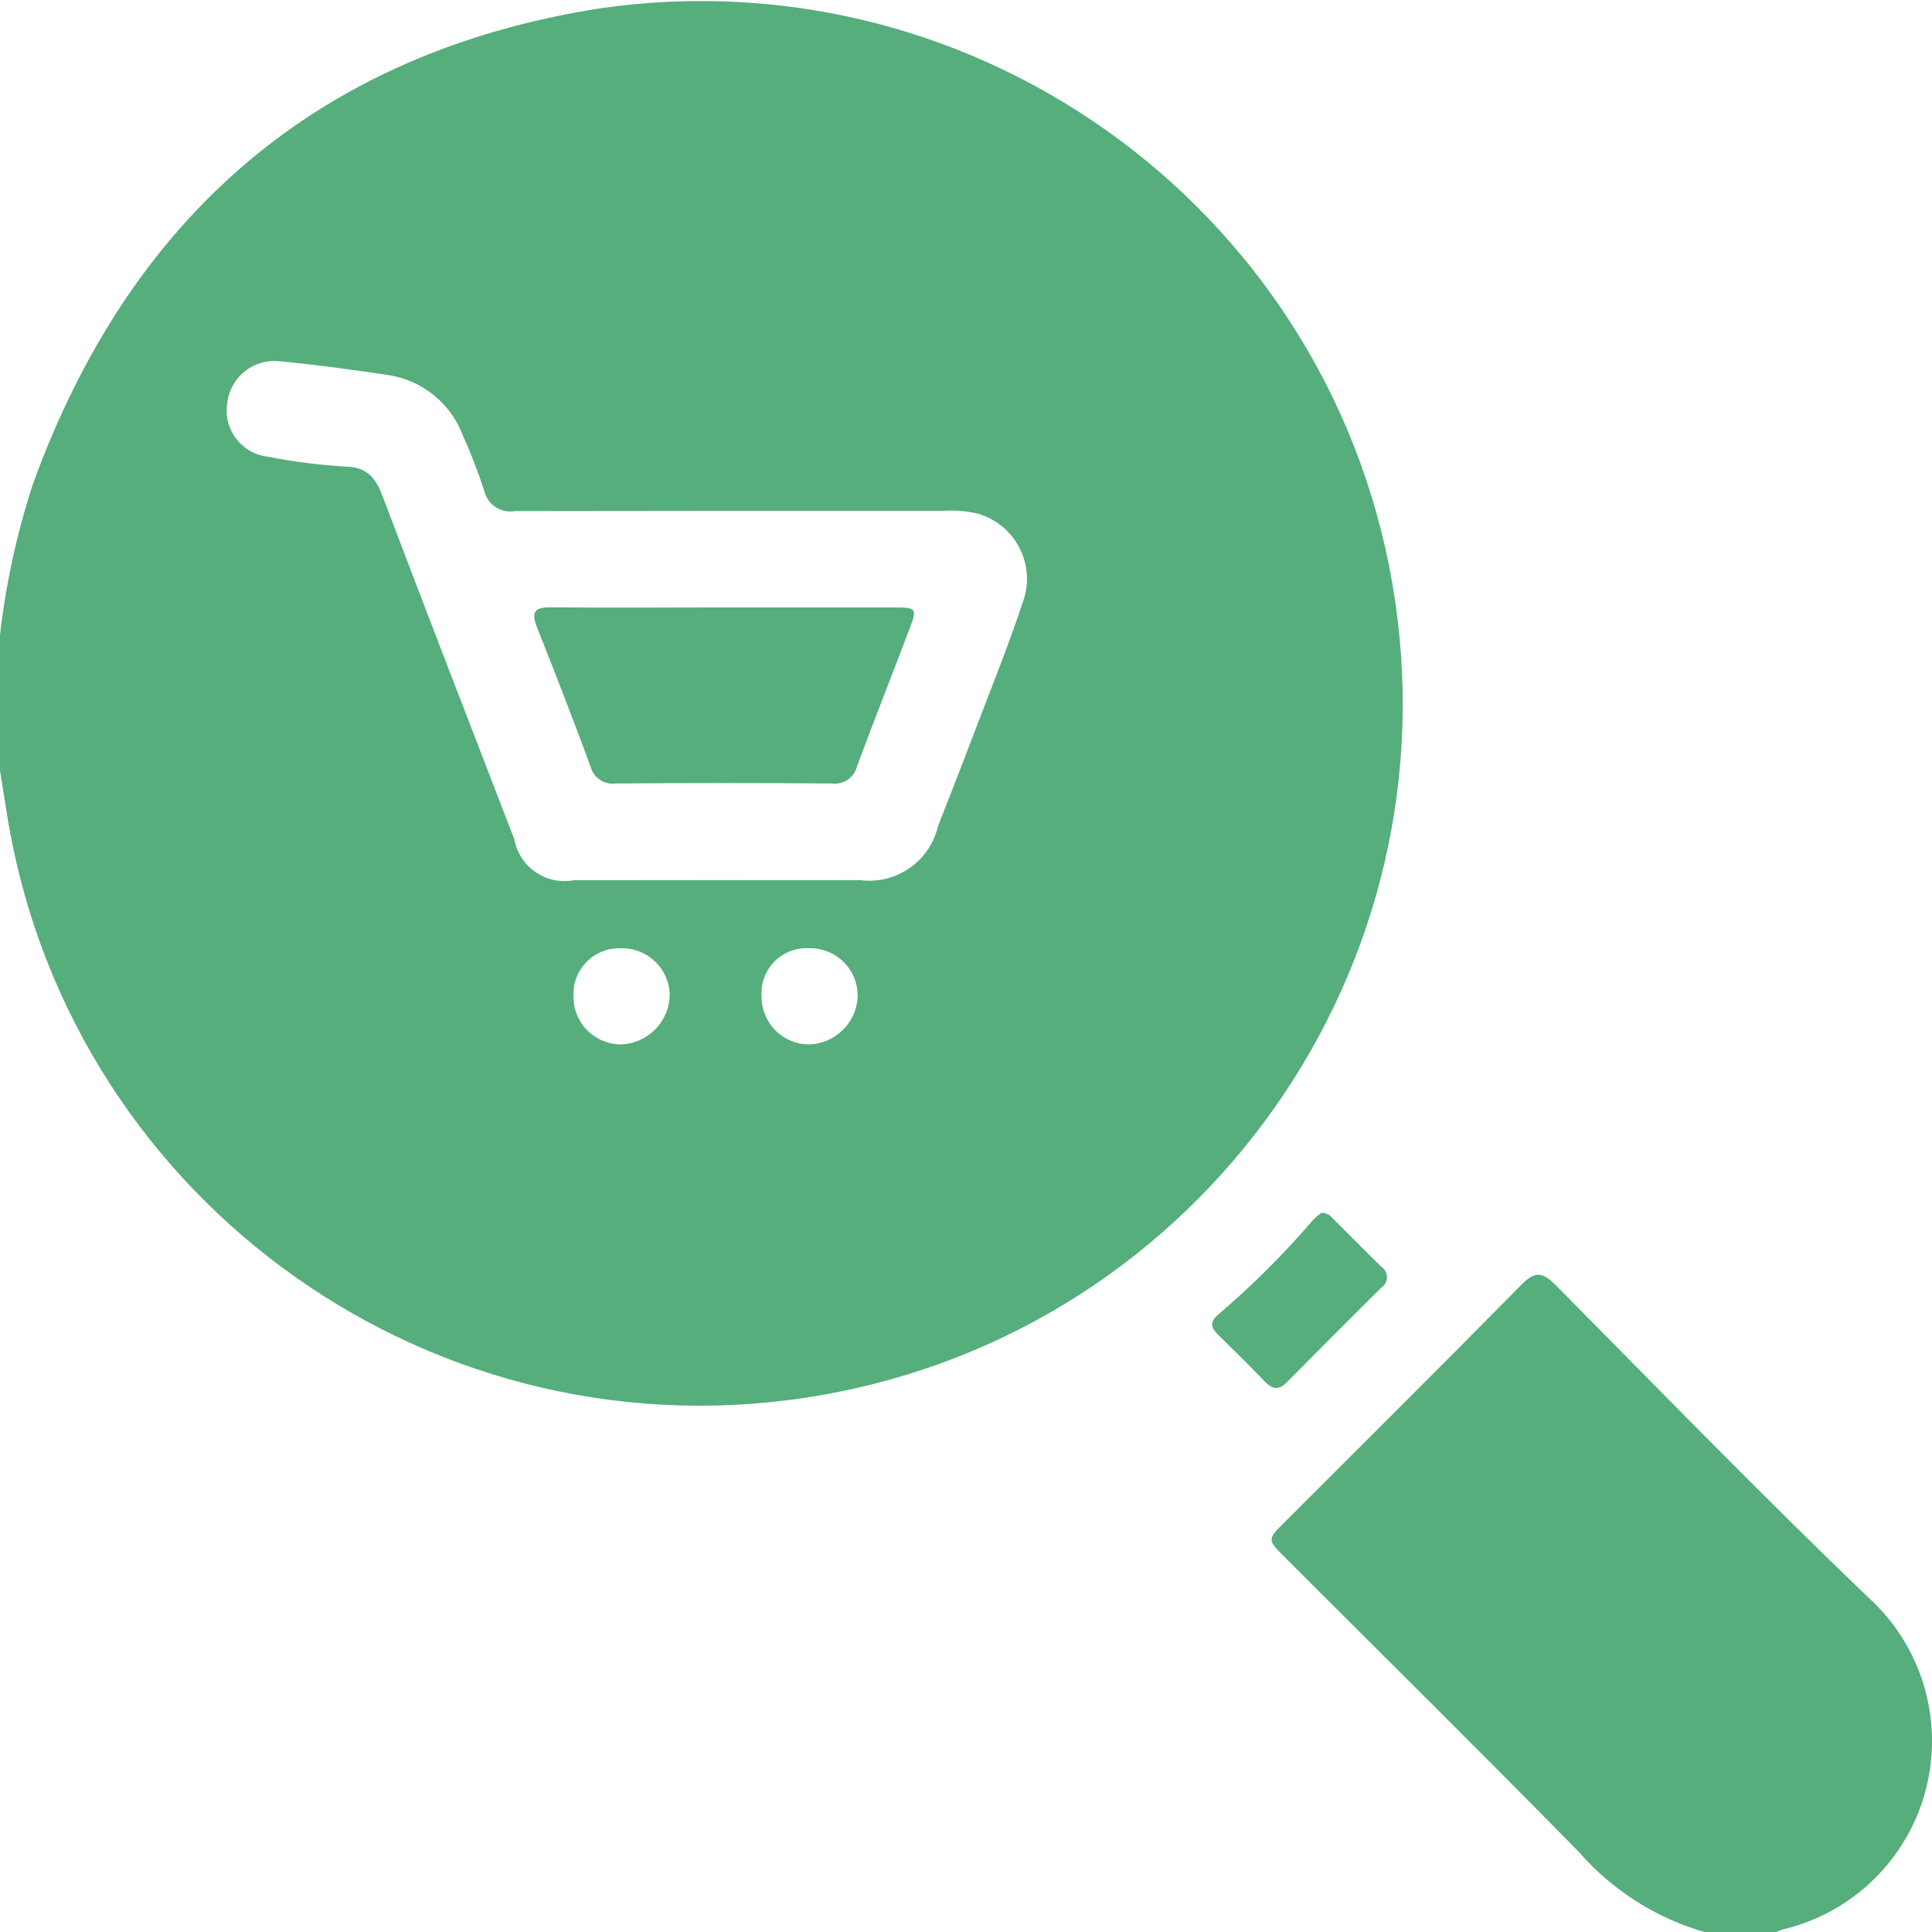
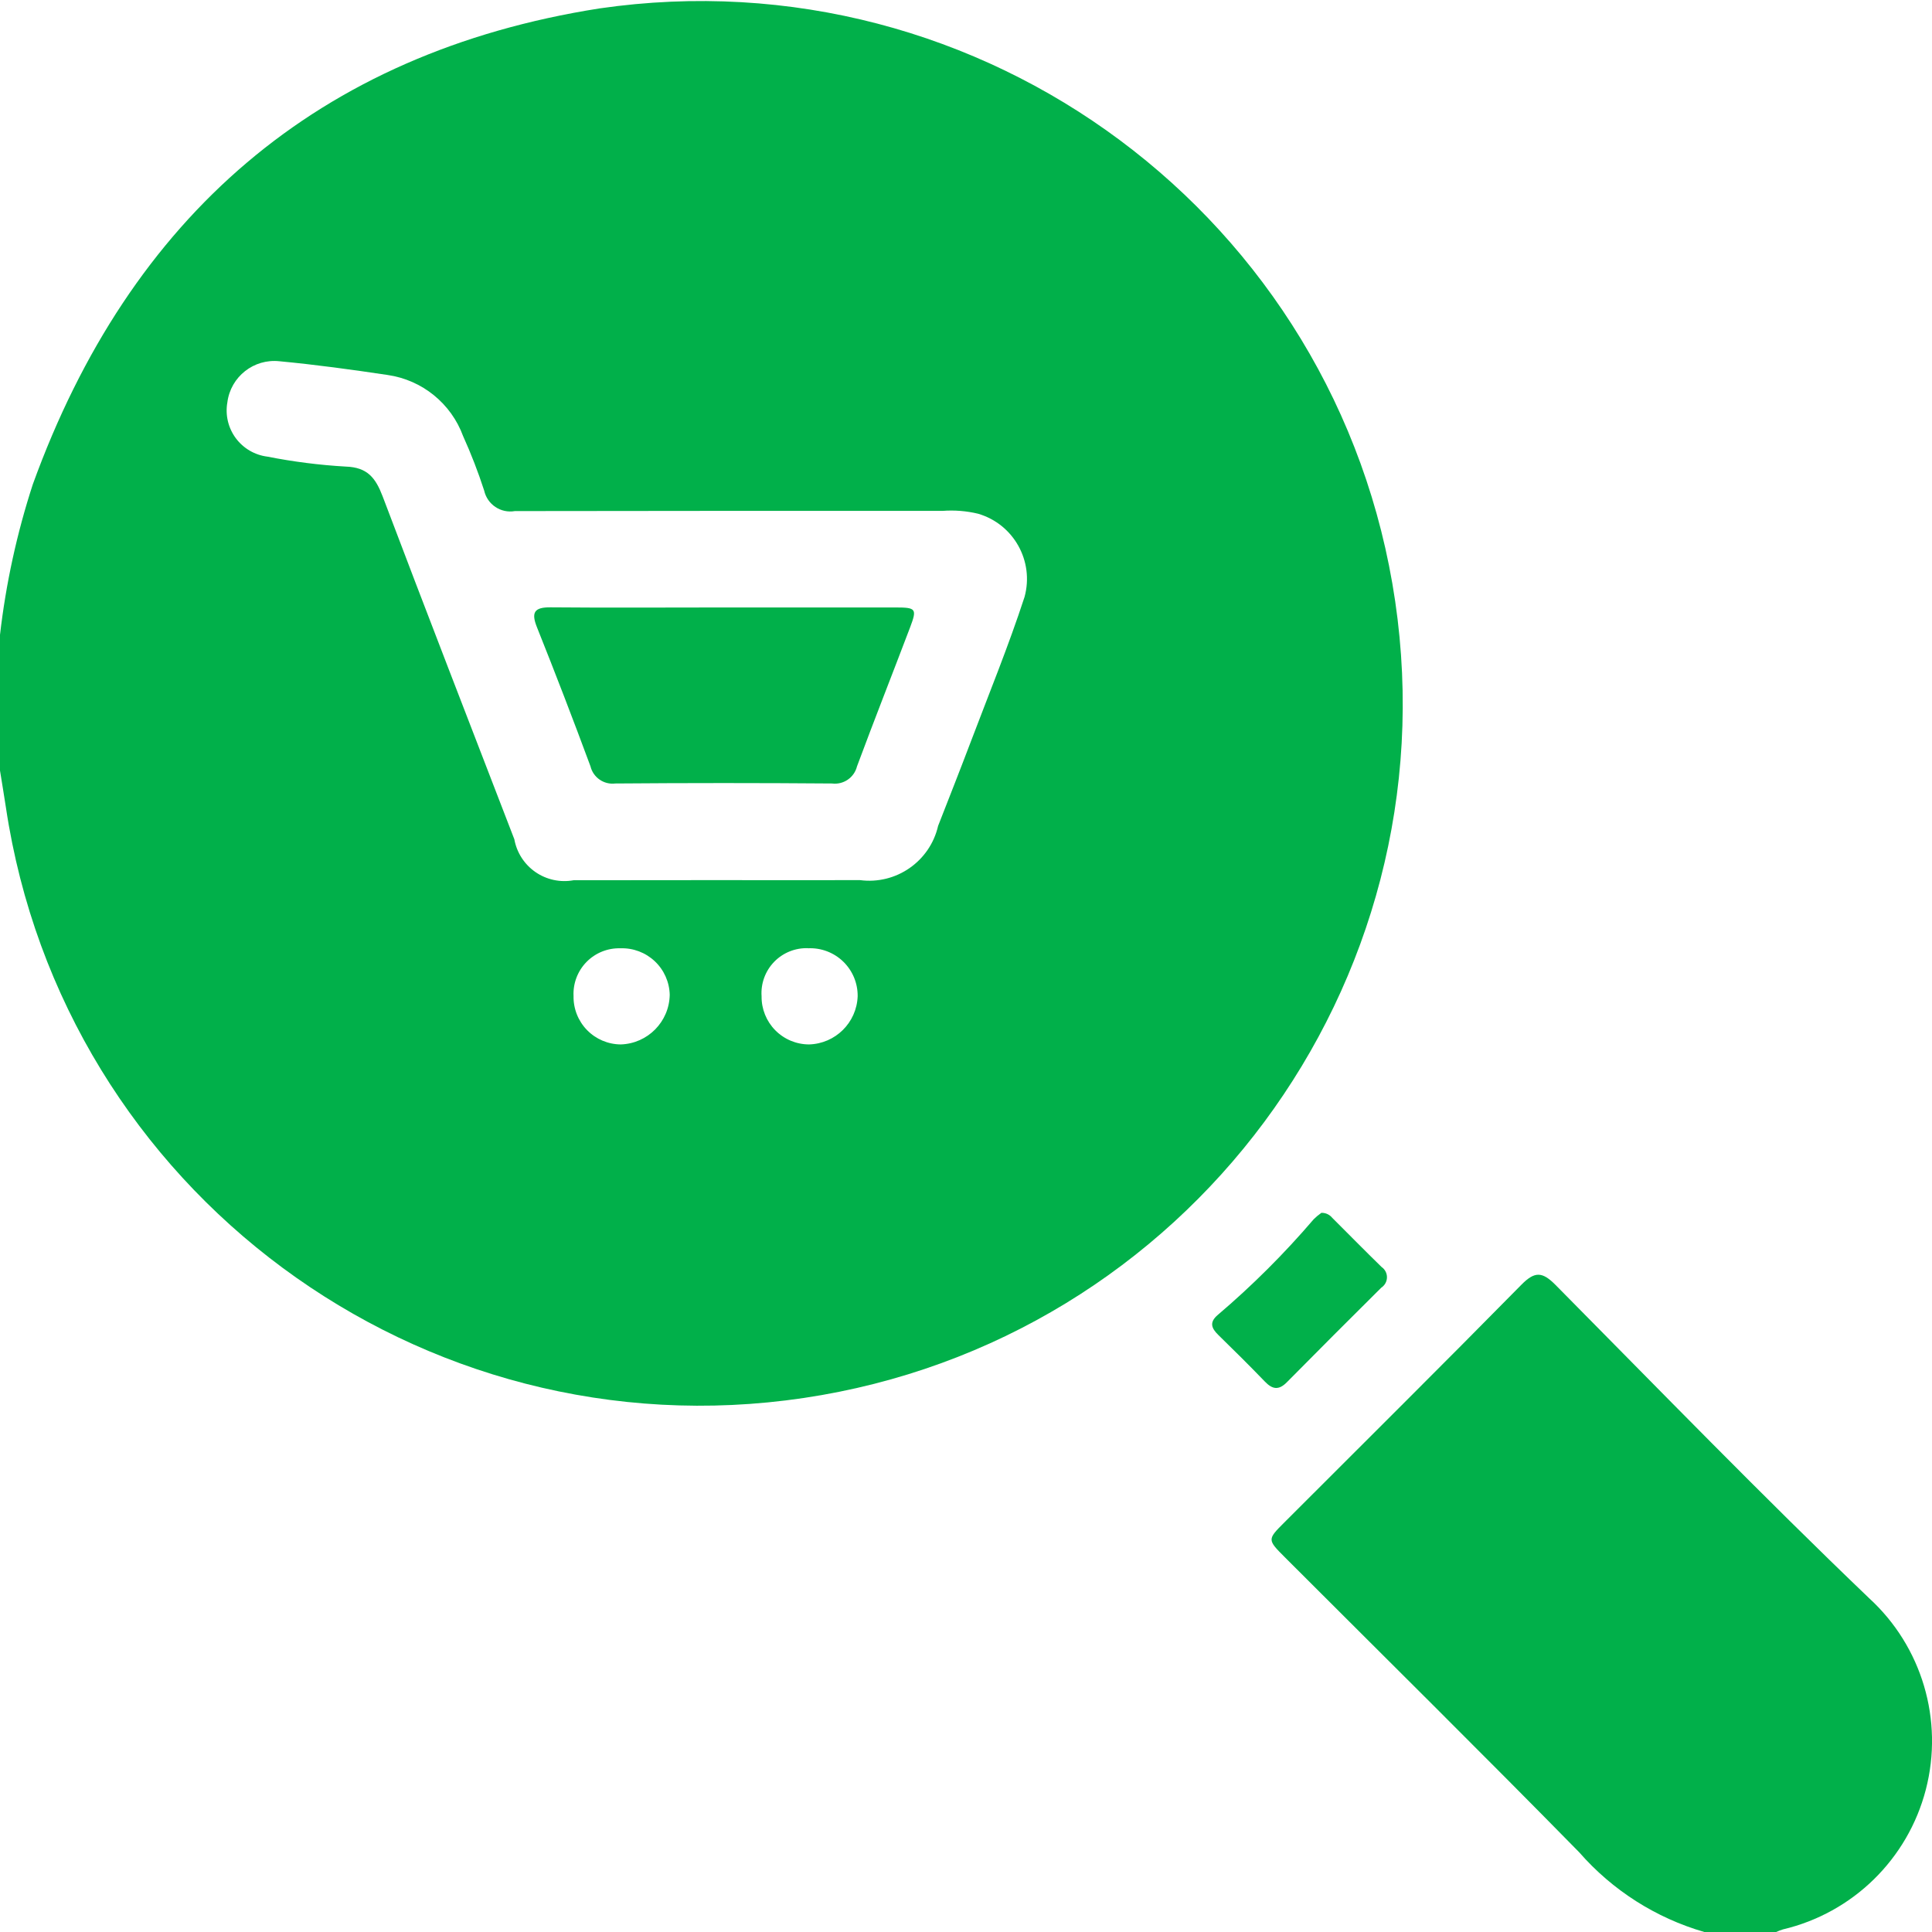
<svg xmlns="http://www.w3.org/2000/svg" height="77.759" viewBox="0 0 77.754 77.759" width="77.754">
  <g id="no_search_found_icon" transform="translate(-64.749 -65.234)">
-     <path d="M64.749,90.784a31.066,31.066,0,0,1,1.321-6.058c3.906-10.777,11.475-17.37,22.8-19.152A28.264,28.264,0,1,1,64.988,97.74c-.076-.5-.159-.994-.239-1.492ZM93.6,100.657c1.921,0,3.842.007,5.763,0a2.845,2.845,0,0,0,3.143-2.183c.442-1.129.887-2.257,1.317-3.392.734-1.936,1.52-3.856,2.162-5.823a2.736,2.736,0,0,0-1.871-3.349,4.629,4.629,0,0,0-1.429-.114q-8.607-.005-17.214.008a1.076,1.076,0,0,1-1.235-.825,21.035,21.035,0,0,0-.847-2.19,3.816,3.816,0,0,0-3.034-2.462c-1.447-.217-2.9-.416-4.355-.553a1.906,1.906,0,0,0-2.1,1.653,1.872,1.872,0,0,0,1.615,2.186,23.035,23.035,0,0,0,3.151.4c.874.029,1.2.456,1.484,1.2,1.744,4.608,3.527,9.2,5.3,13.8a2.046,2.046,0,0,0,2.383,1.649C89.758,100.662,91.679,100.657,93.6,100.657Zm-5.767,4.663a1.913,1.913,0,0,0,1.9,1.95,2.033,2.033,0,0,0,1.971-2,1.917,1.917,0,0,0-1.984-1.869A1.834,1.834,0,0,0,87.833,105.32Zm9.442-1.923a1.81,1.81,0,0,0-1.874,1.935,1.914,1.914,0,0,0,1.91,1.938,2.013,2.013,0,0,0,1.957-1.937A1.91,1.91,0,0,0,97.275,103.4Z" data-name="Path 7532" fill="#55AE7B" id="Path_7532" transform="translate(0 0)" />
-     <path d="M334.6,344.73a10.6,10.6,0,0,1-5.035-3.208c-3.914-3.989-7.89-7.916-11.841-11.868-.716-.716-.716-.719-.026-1.409,3.182-3.183,6.378-6.353,9.535-9.561.544-.553.845-.536,1.382.006,4.18,4.223,8.32,8.49,12.613,12.6a7.791,7.791,0,0,1-3.462,13.335,2.278,2.278,0,0,0-.281.108Z" data-name="Path 7533" fill="#55AE7B" id="Path_7533" transform="translate(-201.256 -201.737)" />
-     <path d="M309.761,305.989a.542.542,0,0,1,.436.2c.662.659,1.316,1.327,1.986,1.979a.5.5,0,0,1-.009.831q-1.91,1.894-3.8,3.806c-.327.332-.581.294-.886-.023-.613-.636-1.241-1.259-1.874-1.876-.281-.275-.372-.512-.021-.81a34.449,34.449,0,0,0,3.858-3.848A2.3,2.3,0,0,1,309.761,305.989Z" data-name="Path 7534" fill="#55AE7B" id="Path_7534" transform="translate(-191.829 -191.941)" />
-     <path d="M178.42,185.784q3.451,0,6.9,0c.837,0,.877.051.594.8-.708,1.866-1.442,3.723-2.137,5.594a.918.918,0,0,1-1.007.691q-4.36-.035-8.721,0a.914.914,0,0,1-1-.693q-1.039-2.808-2.151-5.589c-.241-.6-.117-.815.547-.808C173.768,185.8,176.094,185.784,178.42,185.784Z" data-name="Path 7535" fill="#55AE7B" id="Path_7535" transform="translate(-84.535 -96.101)" />
+     <path d="M64.749,90.784a31.066,31.066,0,0,1,1.321-6.058c3.906-10.777,11.475-17.37,22.8-19.152A28.264,28.264,0,1,1,64.988,97.74c-.076-.5-.159-.994-.239-1.492ZM93.6,100.657c1.921,0,3.842.007,5.763,0a2.845,2.845,0,0,0,3.143-2.183c.442-1.129.887-2.257,1.317-3.392.734-1.936,1.52-3.856,2.162-5.823a2.736,2.736,0,0,0-1.871-3.349,4.629,4.629,0,0,0-1.429-.114q-8.607-.005-17.214.008a1.076,1.076,0,0,1-1.235-.825,21.035,21.035,0,0,0-.847-2.19,3.816,3.816,0,0,0-3.034-2.462c-1.447-.217-2.9-.416-4.355-.553a1.906,1.906,0,0,0-2.1,1.653,1.872,1.872,0,0,0,1.615,2.186,23.035,23.035,0,0,0,3.151.4c.874.029,1.2.456,1.484,1.2,1.744,4.608,3.527,9.2,5.3,13.8a2.046,2.046,0,0,0,2.383,1.649C89.758,100.662,91.679,100.657,93.6,100.657Zm-5.767,4.663a1.913,1.913,0,0,0,1.9,1.95,2.033,2.033,0,0,0,1.971-2,1.917,1.917,0,0,0-1.984-1.869A1.834,1.834,0,0,0,87.833,105.32Zm9.442-1.923a1.81,1.81,0,0,0-1.874,1.935,1.914,1.914,0,0,0,1.91,1.938,2.013,2.013,0,0,0,1.957-1.937A1.91,1.91,0,0,0,97.275,103.4Z" data-name="Path 7532" fill="#01B04A" id="Path_7532" transform="translate(0 0)" />
+     <path d="M334.6,344.73a10.6,10.6,0,0,1-5.035-3.208c-3.914-3.989-7.89-7.916-11.841-11.868-.716-.716-.716-.719-.026-1.409,3.182-3.183,6.378-6.353,9.535-9.561.544-.553.845-.536,1.382.006,4.18,4.223,8.32,8.49,12.613,12.6a7.791,7.791,0,0,1-3.462,13.335,2.278,2.278,0,0,0-.281.108Z" data-name="Path 7533" fill="#01B04A" id="Path_7533" transform="translate(-201.256 -201.737)" />
+     <path d="M309.761,305.989a.542.542,0,0,1,.436.2c.662.659,1.316,1.327,1.986,1.979a.5.5,0,0,1-.009.831q-1.91,1.894-3.8,3.806c-.327.332-.581.294-.886-.023-.613-.636-1.241-1.259-1.874-1.876-.281-.275-.372-.512-.021-.81a34.449,34.449,0,0,0,3.858-3.848A2.3,2.3,0,0,1,309.761,305.989Z" data-name="Path 7534" fill="#01B04A" id="Path_7534" transform="translate(-191.829 -191.941)" />
+     <path d="M178.42,185.784q3.451,0,6.9,0c.837,0,.877.051.594.8-.708,1.866-1.442,3.723-2.137,5.594a.918.918,0,0,1-1.007.691q-4.36-.035-8.721,0a.914.914,0,0,1-1-.693q-1.039-2.808-2.151-5.589c-.241-.6-.117-.815.547-.808C173.768,185.8,176.094,185.784,178.42,185.784Z" data-name="Path 7535" fill="#01B04A" id="Path_7535" transform="translate(-84.535 -96.101)" />
  </g>
</svg>
